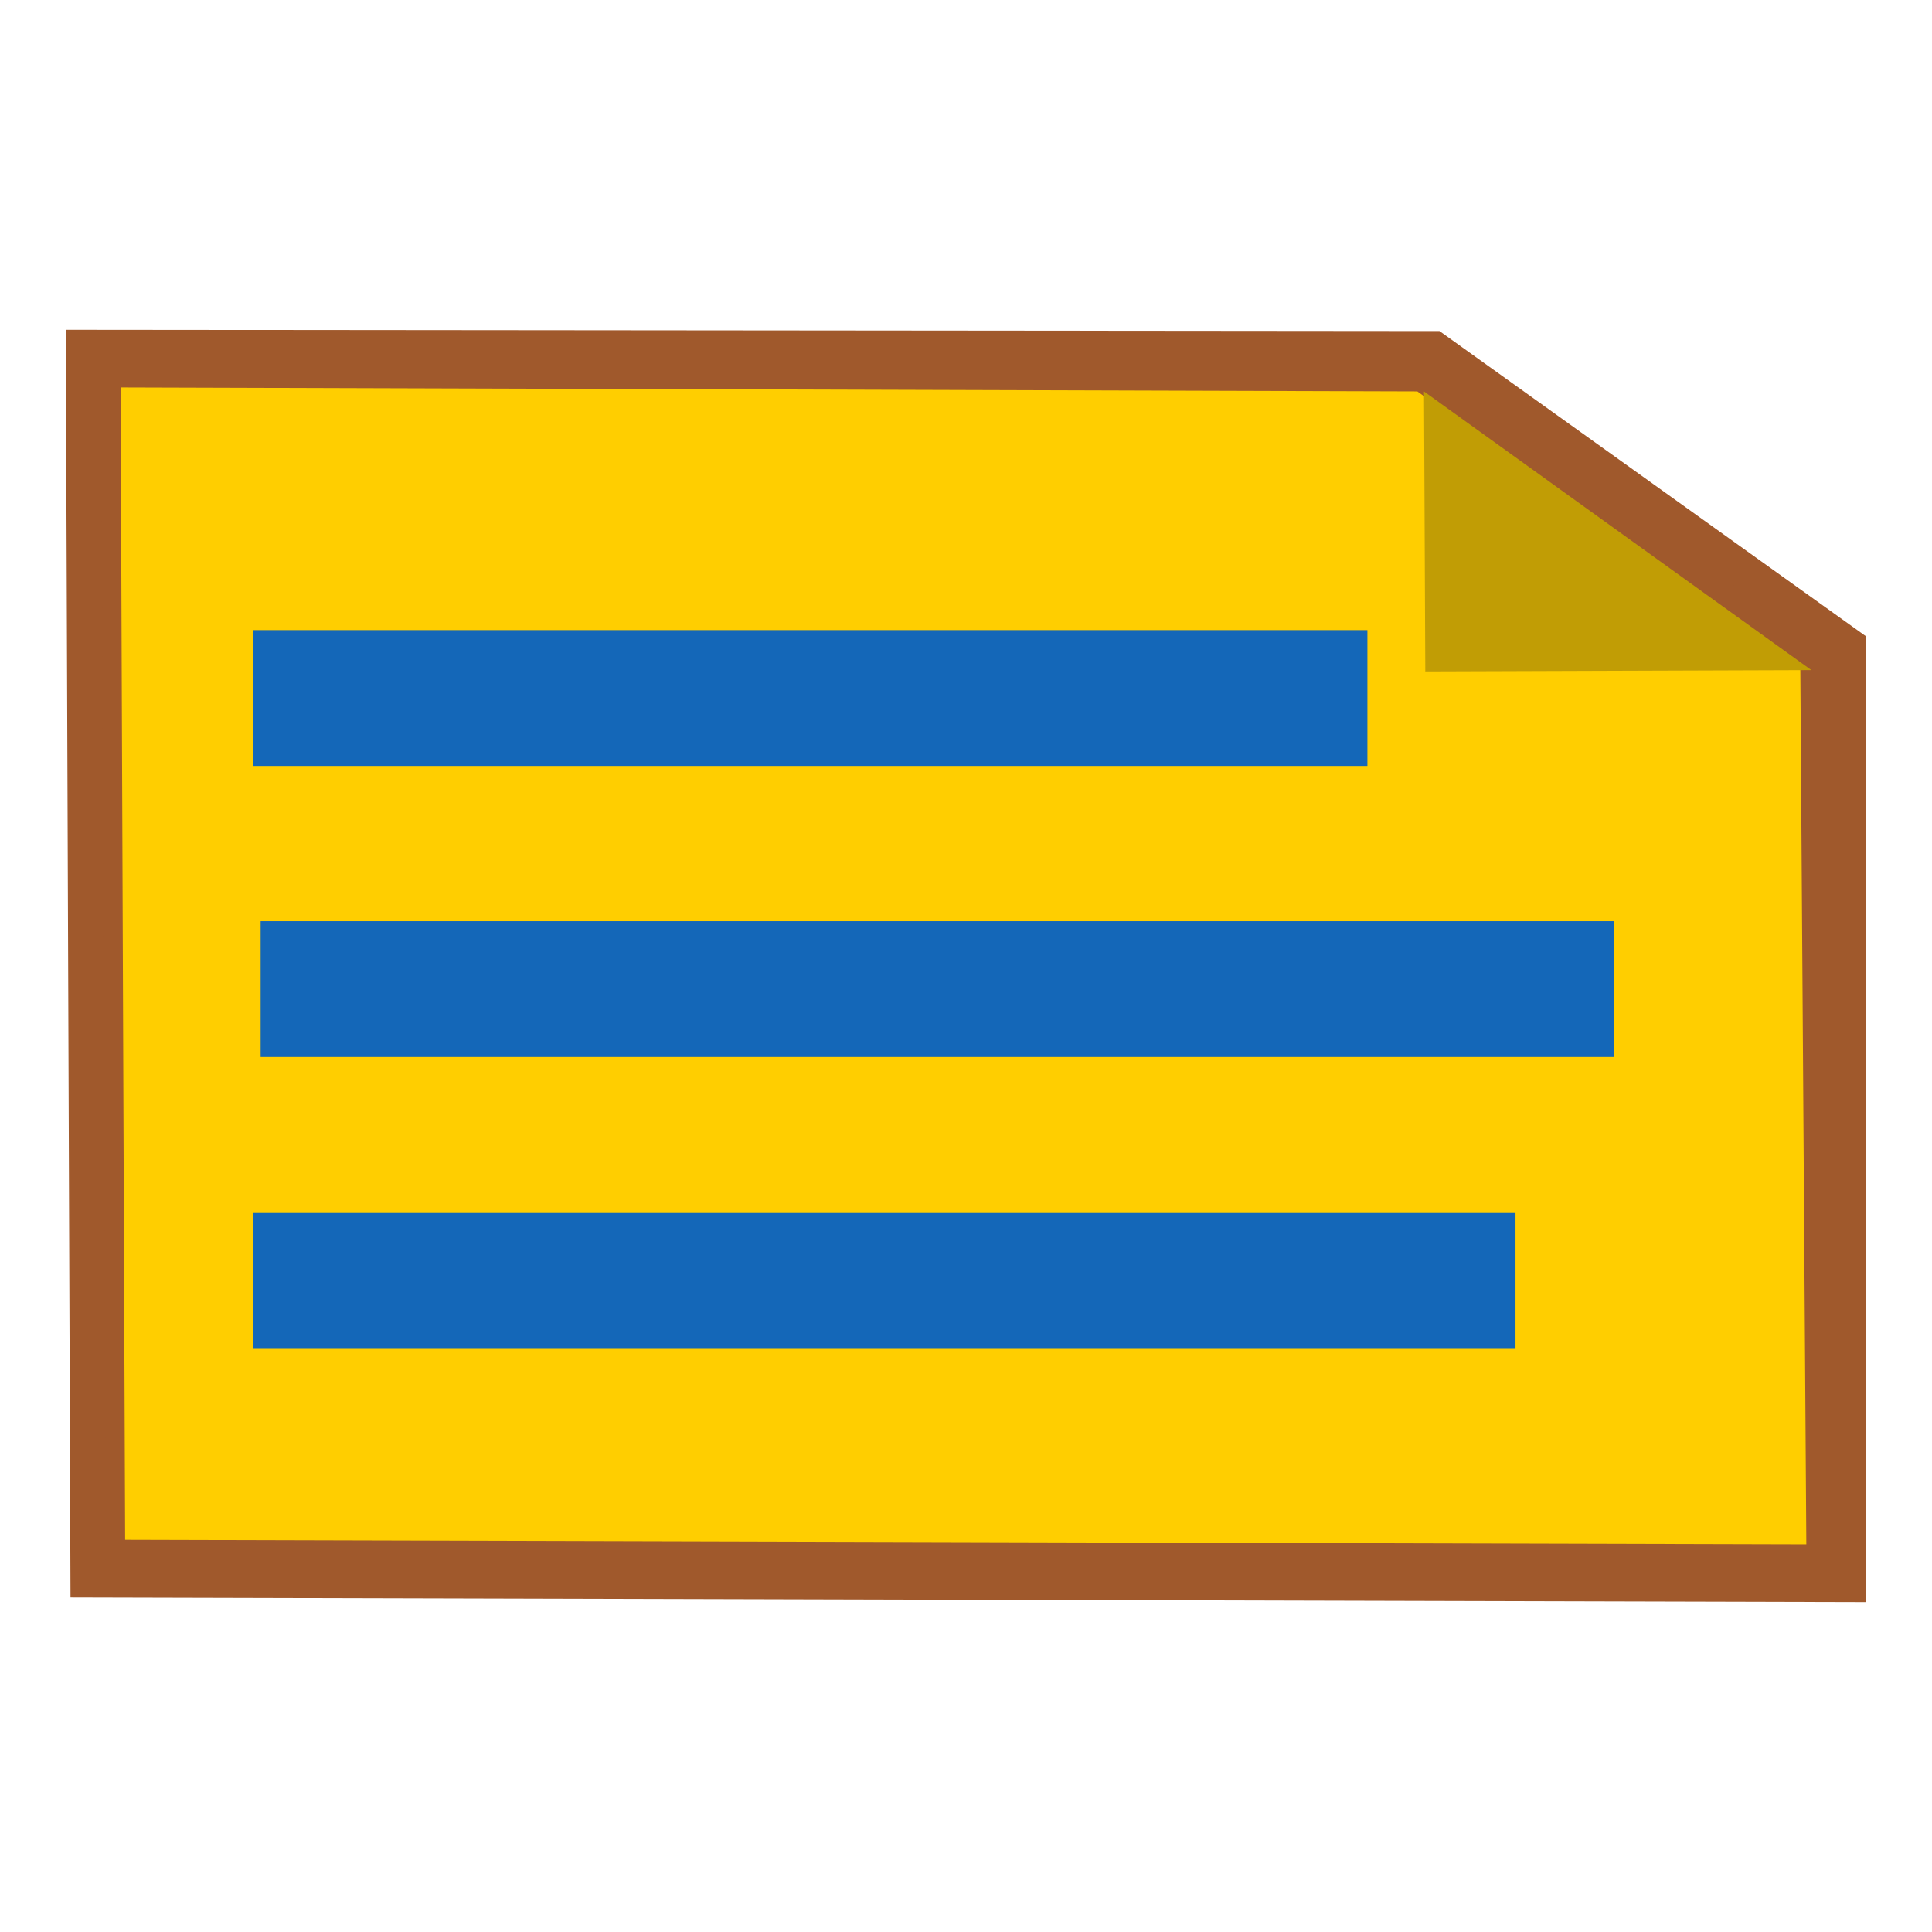
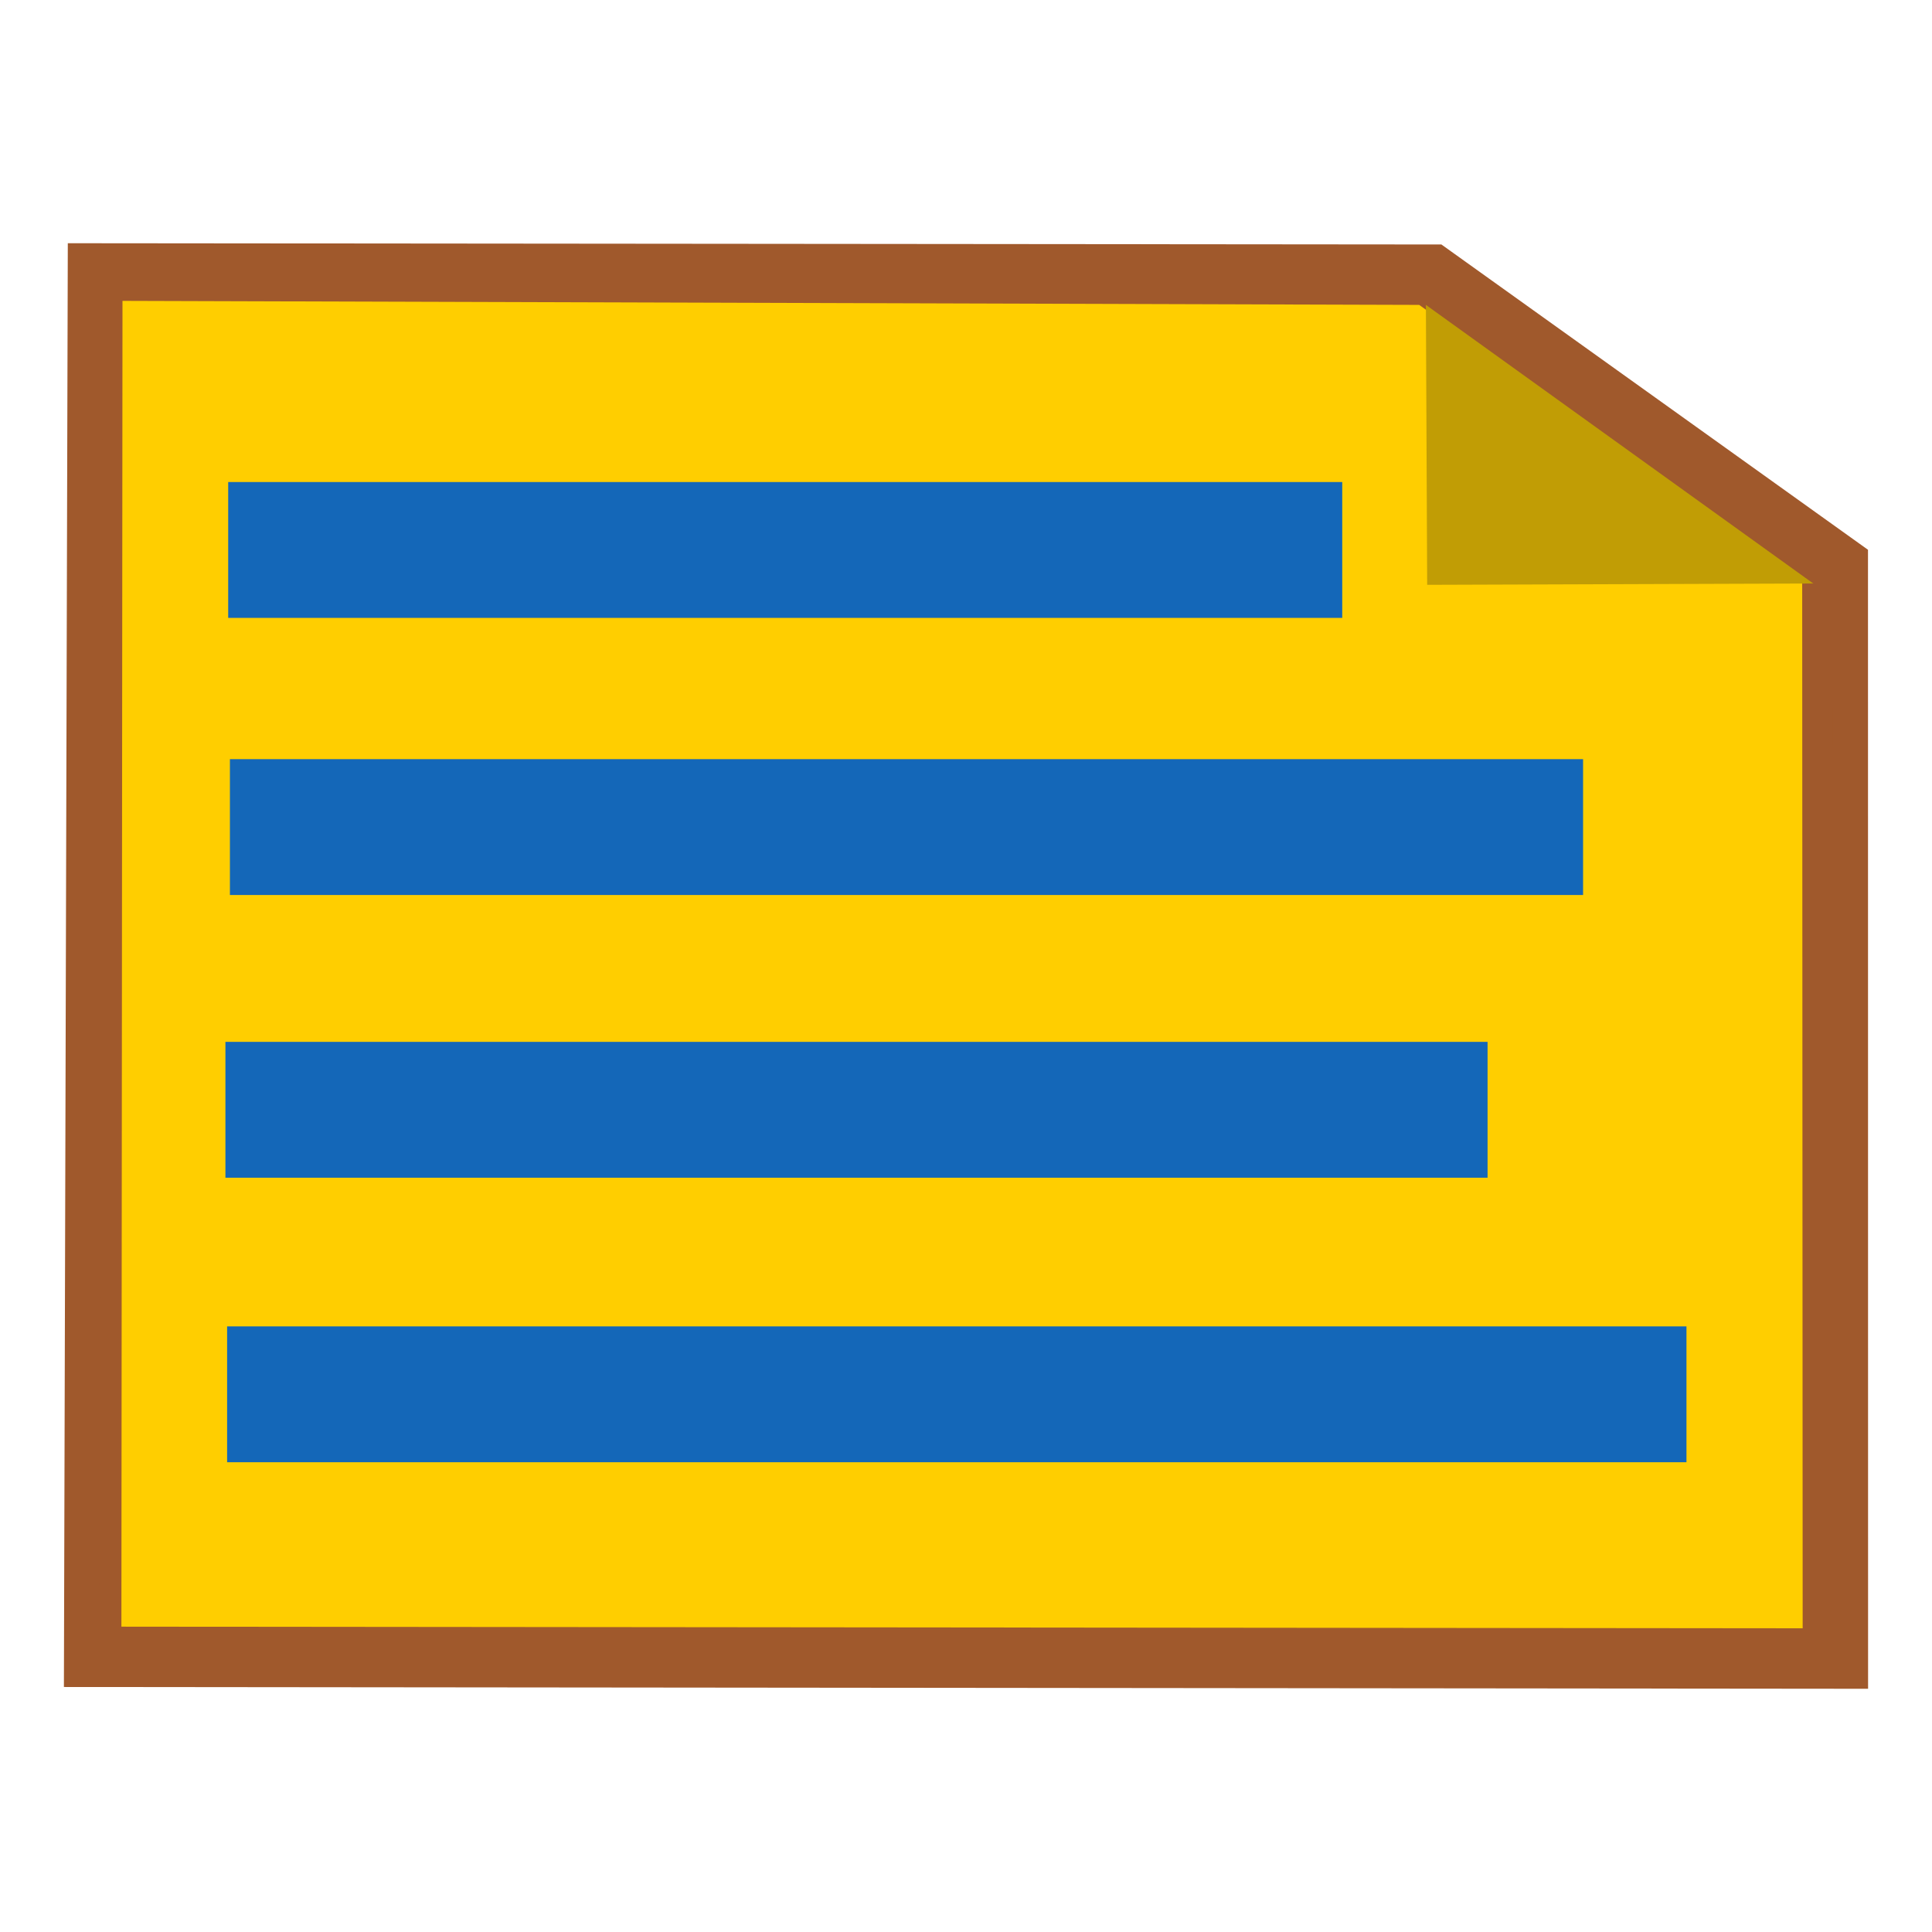
<svg xmlns="http://www.w3.org/2000/svg" version="1.1" viewBox="0 0 64 64" xml:space="preserve" id="svg1556">
  <defs id="defs1538">
    <clipPath id="clipPath4490">
      <path d="m0 48h48v-48h-48z" id="path1535" />
    </clipPath>
  </defs>
-   <path style="fill:#a0592c;stroke:#a0592c;stroke-width:1.171px;stroke-linecap:butt;stroke-linejoin:miter;stroke-opacity:1;fill-opacity:1" d="m 2.767,11.512 44.73,0.041 13.734,9.829 0.003,31.105 -58.315,-0.15 z" id="path2772" />
-   <g transform="matrix(2.238773,0,0,-2.564431,-15.30085,95.53364)" id="g1554">
-     <path d="m 8.619,32.248 0.067,-14.887 24.876,-0.058 -0.089,11.346 -5.667,3.548 z" fill="#ffce00" id="path1540" style="stroke-width:0.987" />
+   <path style="fill:#a0592c;fill-opacity:1;stroke:#a0592c;stroke-width:1.171px;stroke-linecap:butt;stroke-linejoin:miter;stroke-opacity:1" d="m 2.83,8.643 44.73,0.041 13.734,9.829 0.003,36.844 -58.593,-0.058 z" id="path2772" />
+   <g transform="matrix(2.238773,0,0,-2.564431,-15.23849,92.66466)" id="g1554">
+     <path d="M 8.619,32.248 8.603,15.122 33.48,15.101 33.473,28.649 27.806,32.196 Z" fill="#ffce00" id="path1540" style="stroke-width:0.987" />
    <path d="m 27.905,32.196 0.019,-3.616 5.713,0.017 z" fill="#c19d05" id="path1544" style="stroke-width:1.123" />
  </g>
-   <g id="g2121" transform="translate(-0.09698272,-1.342837)">
-     <path d="M 8.49,24.467 H 45.394" fill="none" stroke="#0679bf" stroke-miterlimit="10" id="path871" style="stroke-width:4.5;stroke-miterlimit:10;stroke-dasharray:none;stroke:#1467b8;stroke-opacity:1" />
-     <path d="M 8.731,34.109 H 53.556" fill="none" stroke="#0679bf" stroke-miterlimit="10" id="path875" style="stroke-width:4.5;stroke-miterlimit:10;stroke-dasharray:none;stroke:#1467b8;stroke-opacity:1" />
-     <path d="M 8.49,43.752 H 50.3" fill="none" stroke="#0679bf" stroke-miterlimit="10" id="path879" style="stroke-width:4.5;stroke-miterlimit:10;stroke-dasharray:none;stroke:#1467b8;stroke-opacity:1" />
+   <g id="g2121" transform="translate(-1.022611,2.452237)">
+     <path d="M 8.546,43.736 H 56.889" fill="none" stroke="#0679bf" stroke-miterlimit="10" id="path875" style="stroke:#1467b8;stroke-width:4.5;stroke-miterlimit:10;stroke-dasharray:none;stroke-opacity:1" />
+     <path d="M 8.49,34.311 H 50.3" fill="none" stroke="#0679bf" stroke-miterlimit="10" id="path879" style="stroke:#1467b8;stroke-width:4.5;stroke-miterlimit:10;stroke-dasharray:none;stroke-opacity:1" />
+     <path d="M 8.639,24.946 H 53.464" fill="none" stroke="#0679bf" stroke-miterlimit="10" id="path1812" style="stroke:#1467b8;stroke-width:4.5;stroke-miterlimit:10;stroke-dasharray:none;stroke-opacity:1" />
+     <path d="M 8.582,15.766 H 45.486" fill="none" stroke="#0679bf" stroke-miterlimit="10" id="path871" style="stroke:#1467b8;stroke-width:4.5;stroke-miterlimit:10;stroke-dasharray:none;stroke-opacity:1" />
  </g>
</svg>
